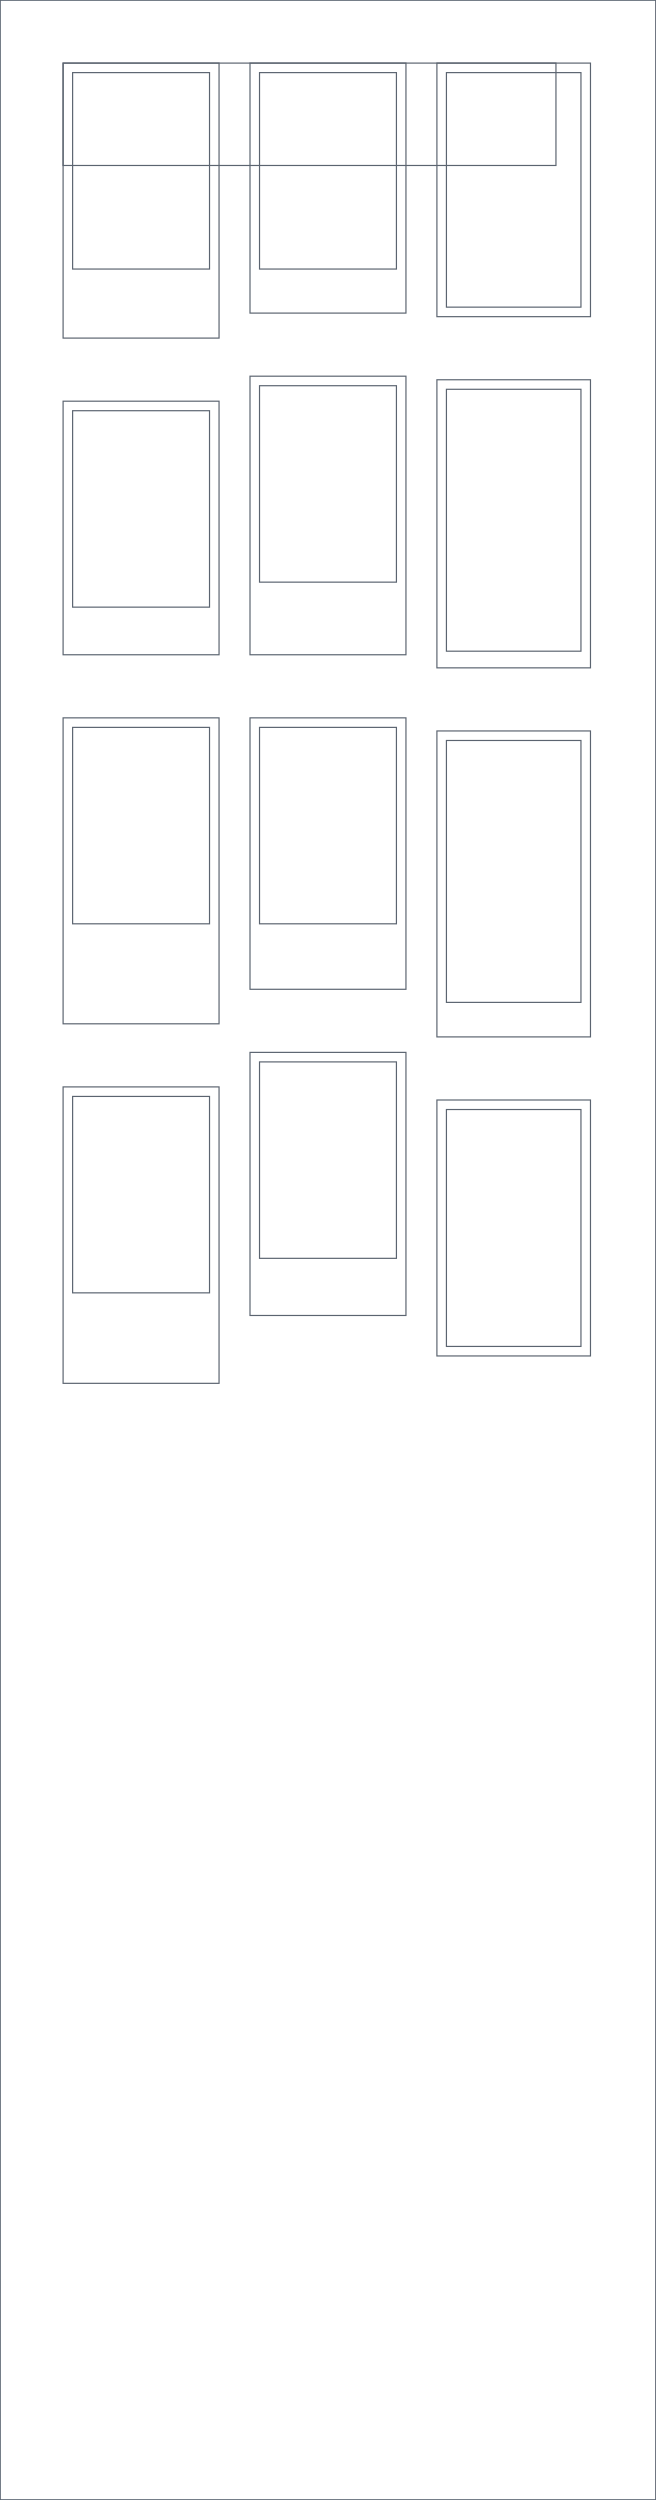
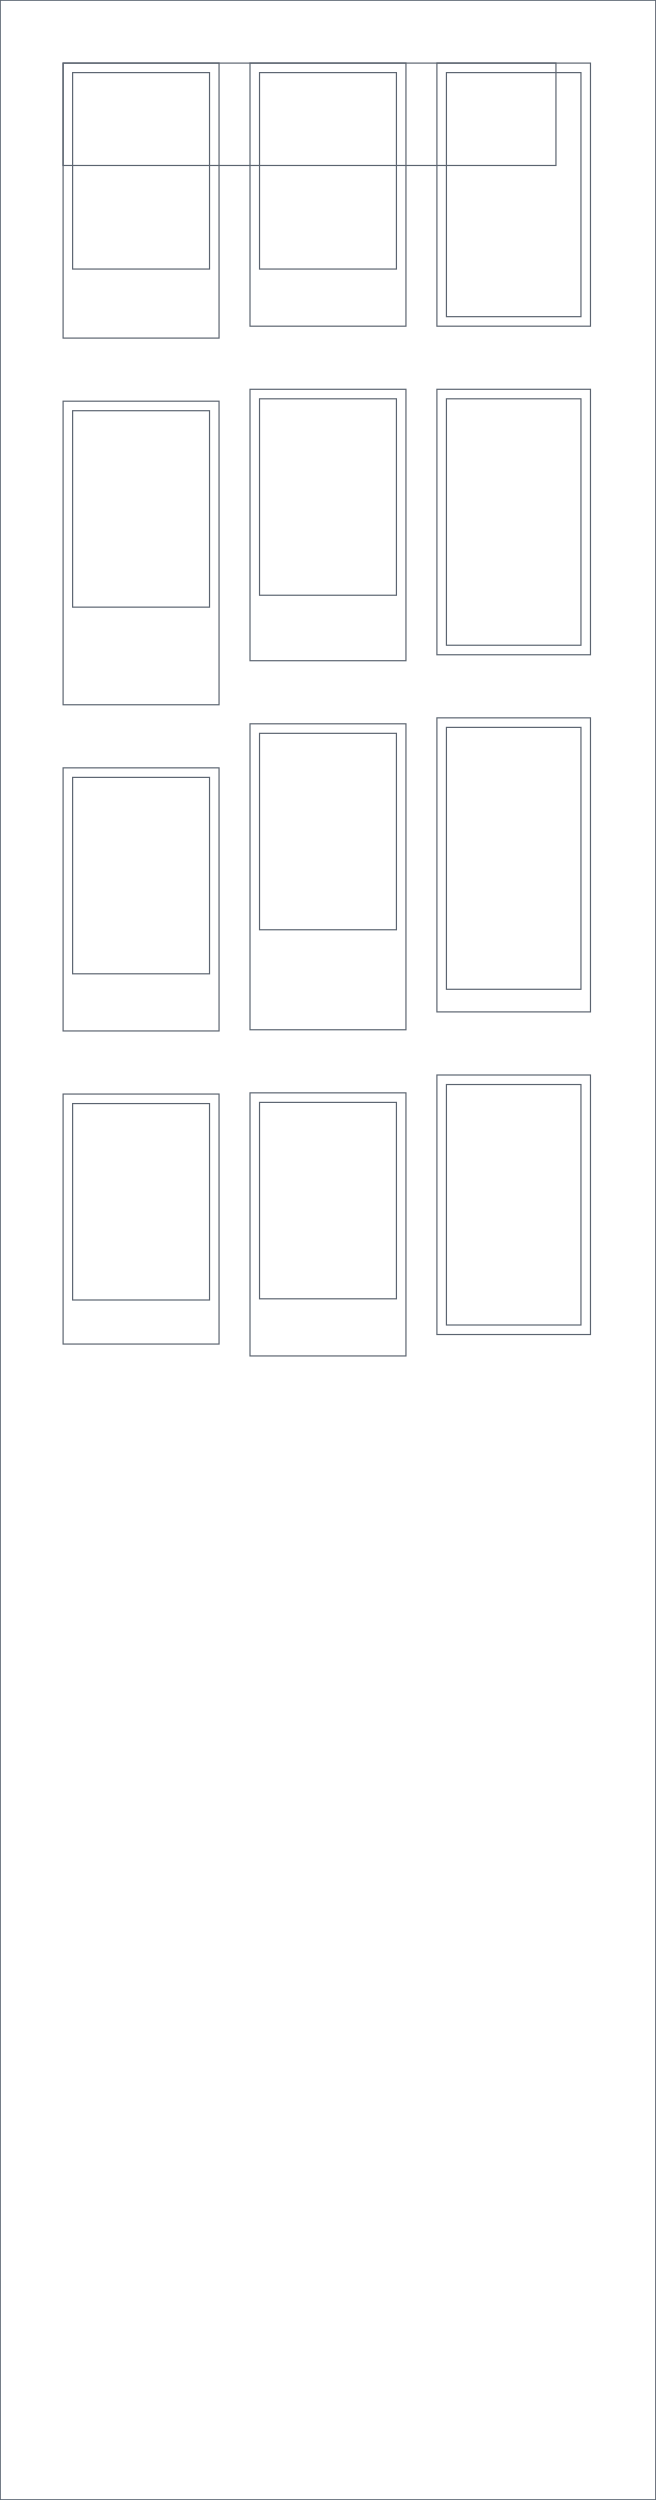
<svg xmlns="http://www.w3.org/2000/svg" width="551" height="2100" viewBox="0 0 551 2100">
  <rect x="0" y="0" width="551" height="2100" fill="none" stroke="#5B6470" stroke-width="1" />
  <rect x="0" y="0" width="551" height="2100" fill="none" stroke="#5B6470" stroke-width="1" />
  <rect x="53" y="53" width="414" height="86" fill="none" stroke="#5B6470" stroke-width="1" />
  <rect x="53" y="53" width="131" height="231" fill="none" stroke="#5B6470" stroke-width="1" />
  <rect x="61" y="61" width="115" height="165" fill="none" stroke="#5B6470" stroke-width="1" />
-   <rect x="53" y="337" width="131" height="213" fill="none" stroke="#5B6470" stroke-width="1" />
+   <rect x="53" y="337" width="131" height="255" fill="none" stroke="#5B6470" stroke-width="1" />
  <rect x="61" y="345" width="115" height="165" fill="none" stroke="#5B6470" stroke-width="1" />
-   <rect x="53" y="603" width="131" height="257" fill="none" stroke="#5B6470" stroke-width="1" />
-   <rect x="61" y="611" width="115" height="165" fill="none" stroke="#5B6470" stroke-width="1" />
-   <rect x="53" y="913" width="131" height="249" fill="none" stroke="#5B6470" stroke-width="1" />
-   <rect x="61" y="921" width="115" height="165" fill="none" stroke="#5B6470" stroke-width="1" />
-   <rect x="210" y="53" width="131" height="210" fill="none" stroke="#5B6470" stroke-width="1" />
+   <rect x="53" y="645" width="131" height="221" fill="none" stroke="#5B6470" stroke-width="1" />
+   <rect x="61" y="653" width="115" height="165" fill="none" stroke="#5B6470" stroke-width="1" />
+   <rect x="53" y="919" width="131" height="210" fill="none" stroke="#5B6470" stroke-width="1" />
+   <rect x="61" y="927" width="115" height="165" fill="none" stroke="#5B6470" stroke-width="1" />
+   <rect x="210" y="53" width="131" height="221" fill="none" stroke="#5B6470" stroke-width="1" />
  <rect x="218" y="61" width="115" height="165" fill="none" stroke="#5B6470" stroke-width="1" />
-   <rect x="210" y="316" width="131" height="234" fill="none" stroke="#5B6470" stroke-width="1" />
-   <rect x="218" y="324" width="115" height="165" fill="none" stroke="#5B6470" stroke-width="1" />
-   <rect x="210" y="603" width="131" height="228" fill="none" stroke="#5B6470" stroke-width="1" />
-   <rect x="218" y="611" width="115" height="165" fill="none" stroke="#5B6470" stroke-width="1" />
-   <rect x="210" y="884" width="131" height="221" fill="none" stroke="#5B6470" stroke-width="1" />
-   <rect x="218" y="892" width="115" height="165" fill="none" stroke="#5B6470" stroke-width="1" />
-   <rect x="367" y="53" width="129" height="213" fill="none" stroke="#5B6470" stroke-width="1" />
-   <rect x="375" y="61" width="113" height="197" fill="none" stroke="#5B6470" stroke-width="1" />
-   <rect x="367" y="319" width="129" height="242" fill="none" stroke="#5B6470" stroke-width="1" />
-   <rect x="375" y="327" width="113" height="220" fill="none" stroke="#5B6470" stroke-width="1" />
-   <rect x="367" y="614" width="129" height="257" fill="none" stroke="#5B6470" stroke-width="1" />
-   <rect x="375" y="622" width="113" height="220" fill="none" stroke="#5B6470" stroke-width="1" />
-   <rect x="367" y="924" width="129" height="215" fill="none" stroke="#5B6470" stroke-width="1" />
-   <rect x="375" y="932" width="113" height="199" fill="none" stroke="#5B6470" stroke-width="1" />
+   <rect x="210" y="327" width="131" height="228" fill="none" stroke="#5B6470" stroke-width="1" />
+   <rect x="218" y="335" width="115" height="165" fill="none" stroke="#5B6470" stroke-width="1" />
+   <rect x="210" y="608" width="131" height="257" fill="none" stroke="#5B6470" stroke-width="1" />
+   <rect x="218" y="616" width="115" height="165" fill="none" stroke="#5B6470" stroke-width="1" />
+   <rect x="210" y="918" width="131" height="221" fill="none" stroke="#5B6470" stroke-width="1" />
+   <rect x="218" y="926" width="115" height="165" fill="none" stroke="#5B6470" stroke-width="1" />
+   <rect x="367" y="53" width="129" height="221" fill="none" stroke="#5B6470" stroke-width="1" />
+   <rect x="375" y="61" width="113" height="205" fill="none" stroke="#5B6470" stroke-width="1" />
+   <rect x="367" y="327" width="129" height="223" fill="none" stroke="#5B6470" stroke-width="1" />
+   <rect x="375" y="335" width="113" height="207" fill="none" stroke="#5B6470" stroke-width="1" />
+   <rect x="367" y="603" width="129" height="247" fill="none" stroke="#5B6470" stroke-width="1" />
+   <rect x="375" y="611" width="113" height="220" fill="none" stroke="#5B6470" stroke-width="1" />
+   <rect x="367" y="903" width="129" height="218" fill="none" stroke="#5B6470" stroke-width="1" />
+   <rect x="375" y="911" width="113" height="202" fill="none" stroke="#5B6470" stroke-width="1" />
</svg>
